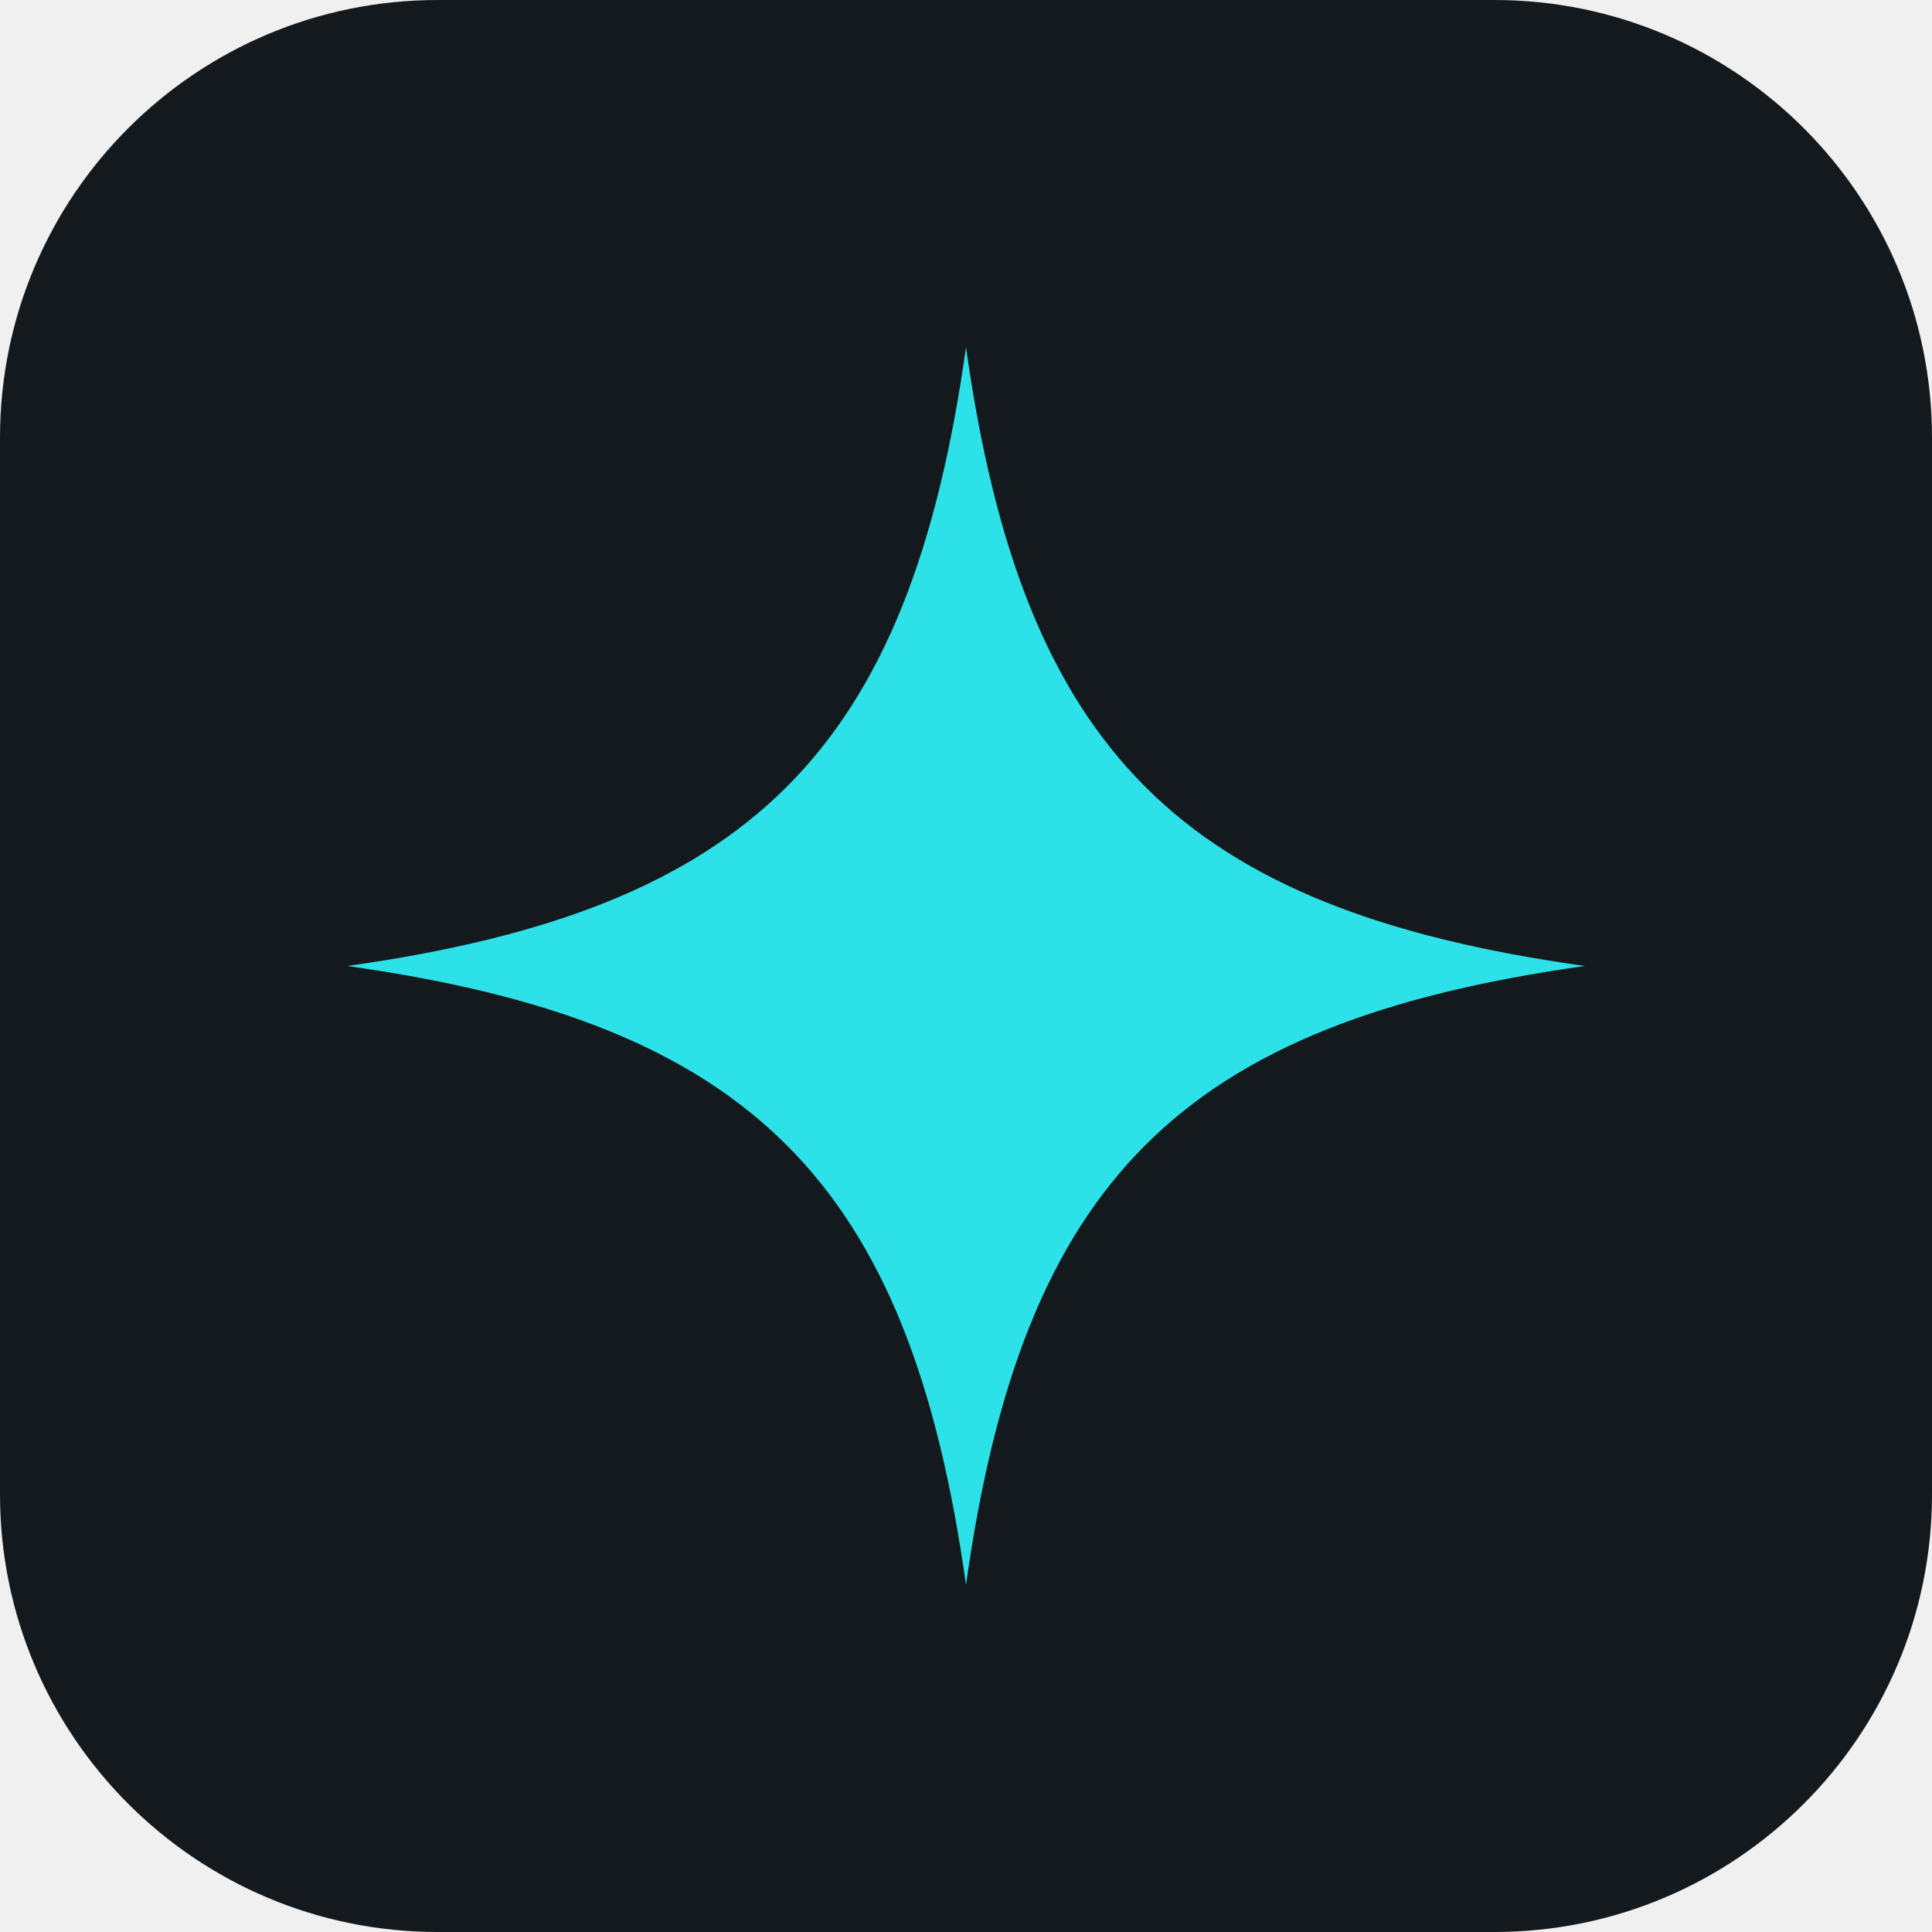
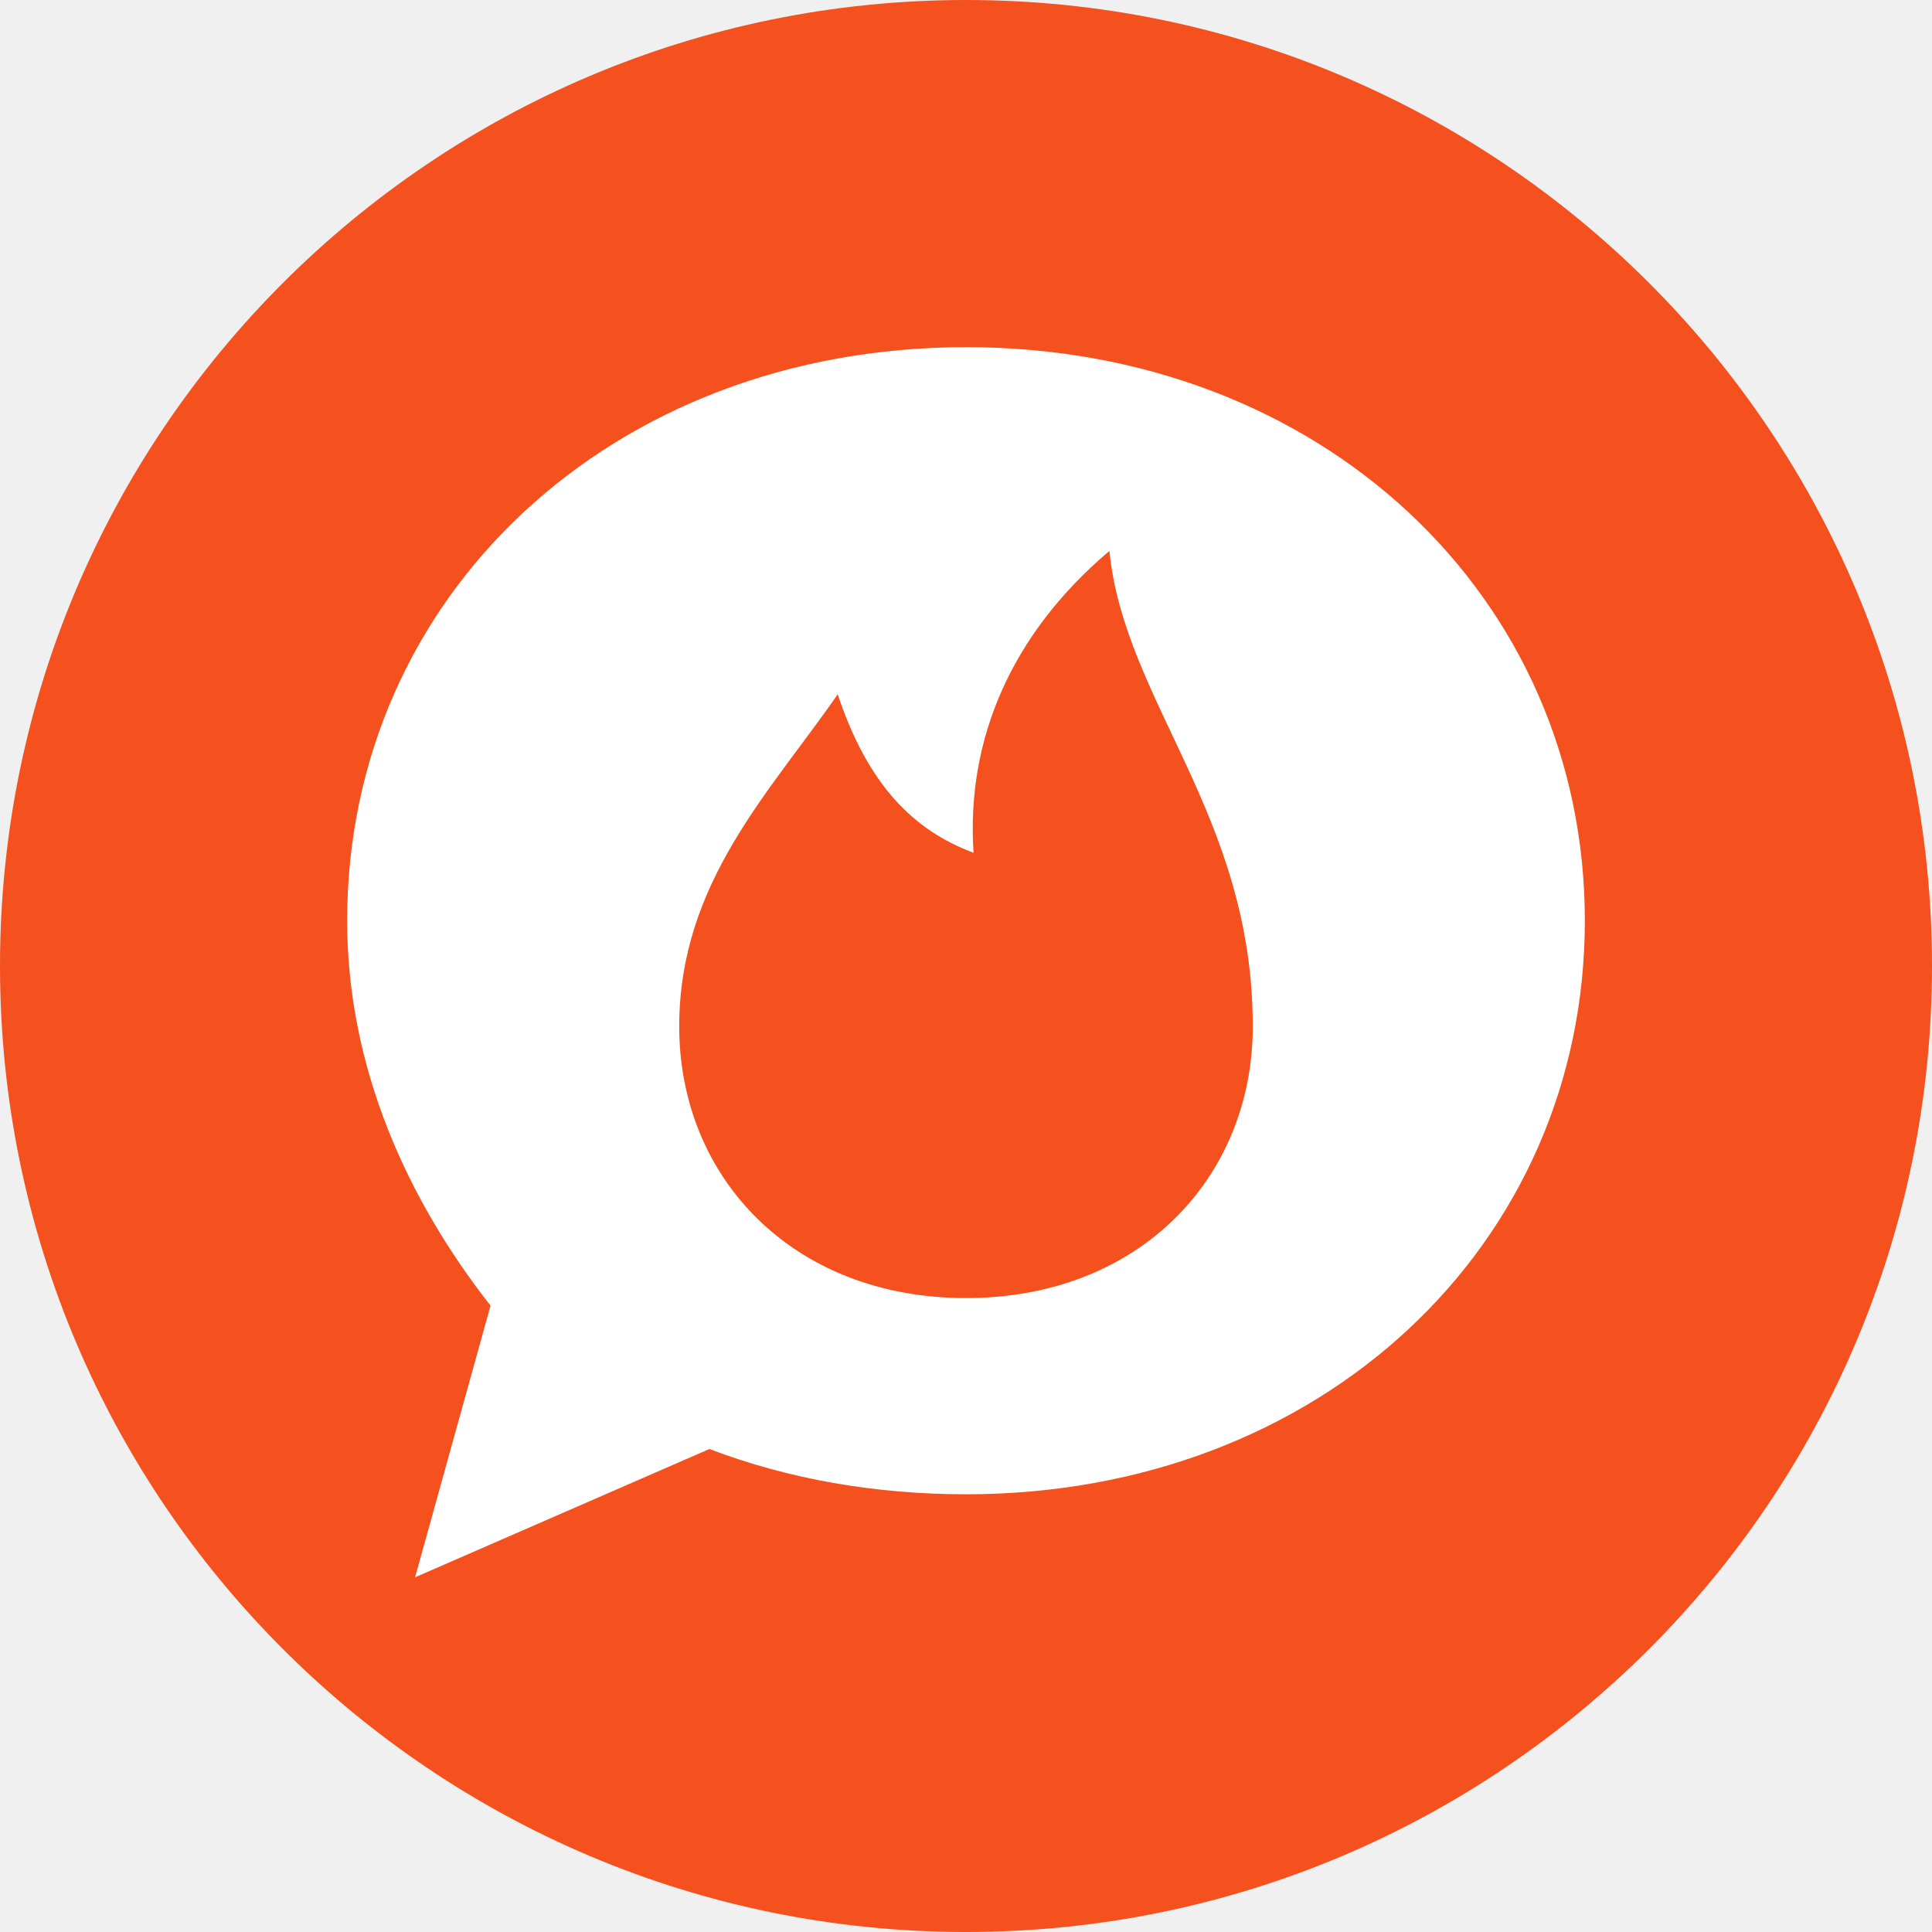
<svg xmlns="http://www.w3.org/2000/svg" viewBox="0 0 512 512">
-   <rect width="512" height="512" rx="116" fill="#13191c" />
-   <path d="M256 92C271 199 313 241 420 256C313 271 271 313 256 420C241 313 199 271 92 256C199 241 241 199 256 92Z" fill="#2ce2e8" />
+   <circle cx="256" cy="256" r="256" fill="#F4511E" />
+   <path d="M256 92C350 92 420 158 420 244C420 330 350 396 256 396C232 396 209 392 188 384L110 418L130 346C108 318 92 283 92 244C92 158 162 92 256 92Z" fill="#FFFFFF" />
+   <path d="M256 344C210 344 180 312 180 272C180 234 204 210 222 184C230 208 242 220 258 226C256 196 268 168 294 146C298 186 332 216 332 272C332 312 302 344 256 344Z" fill="#F4511E" />
</svg>
